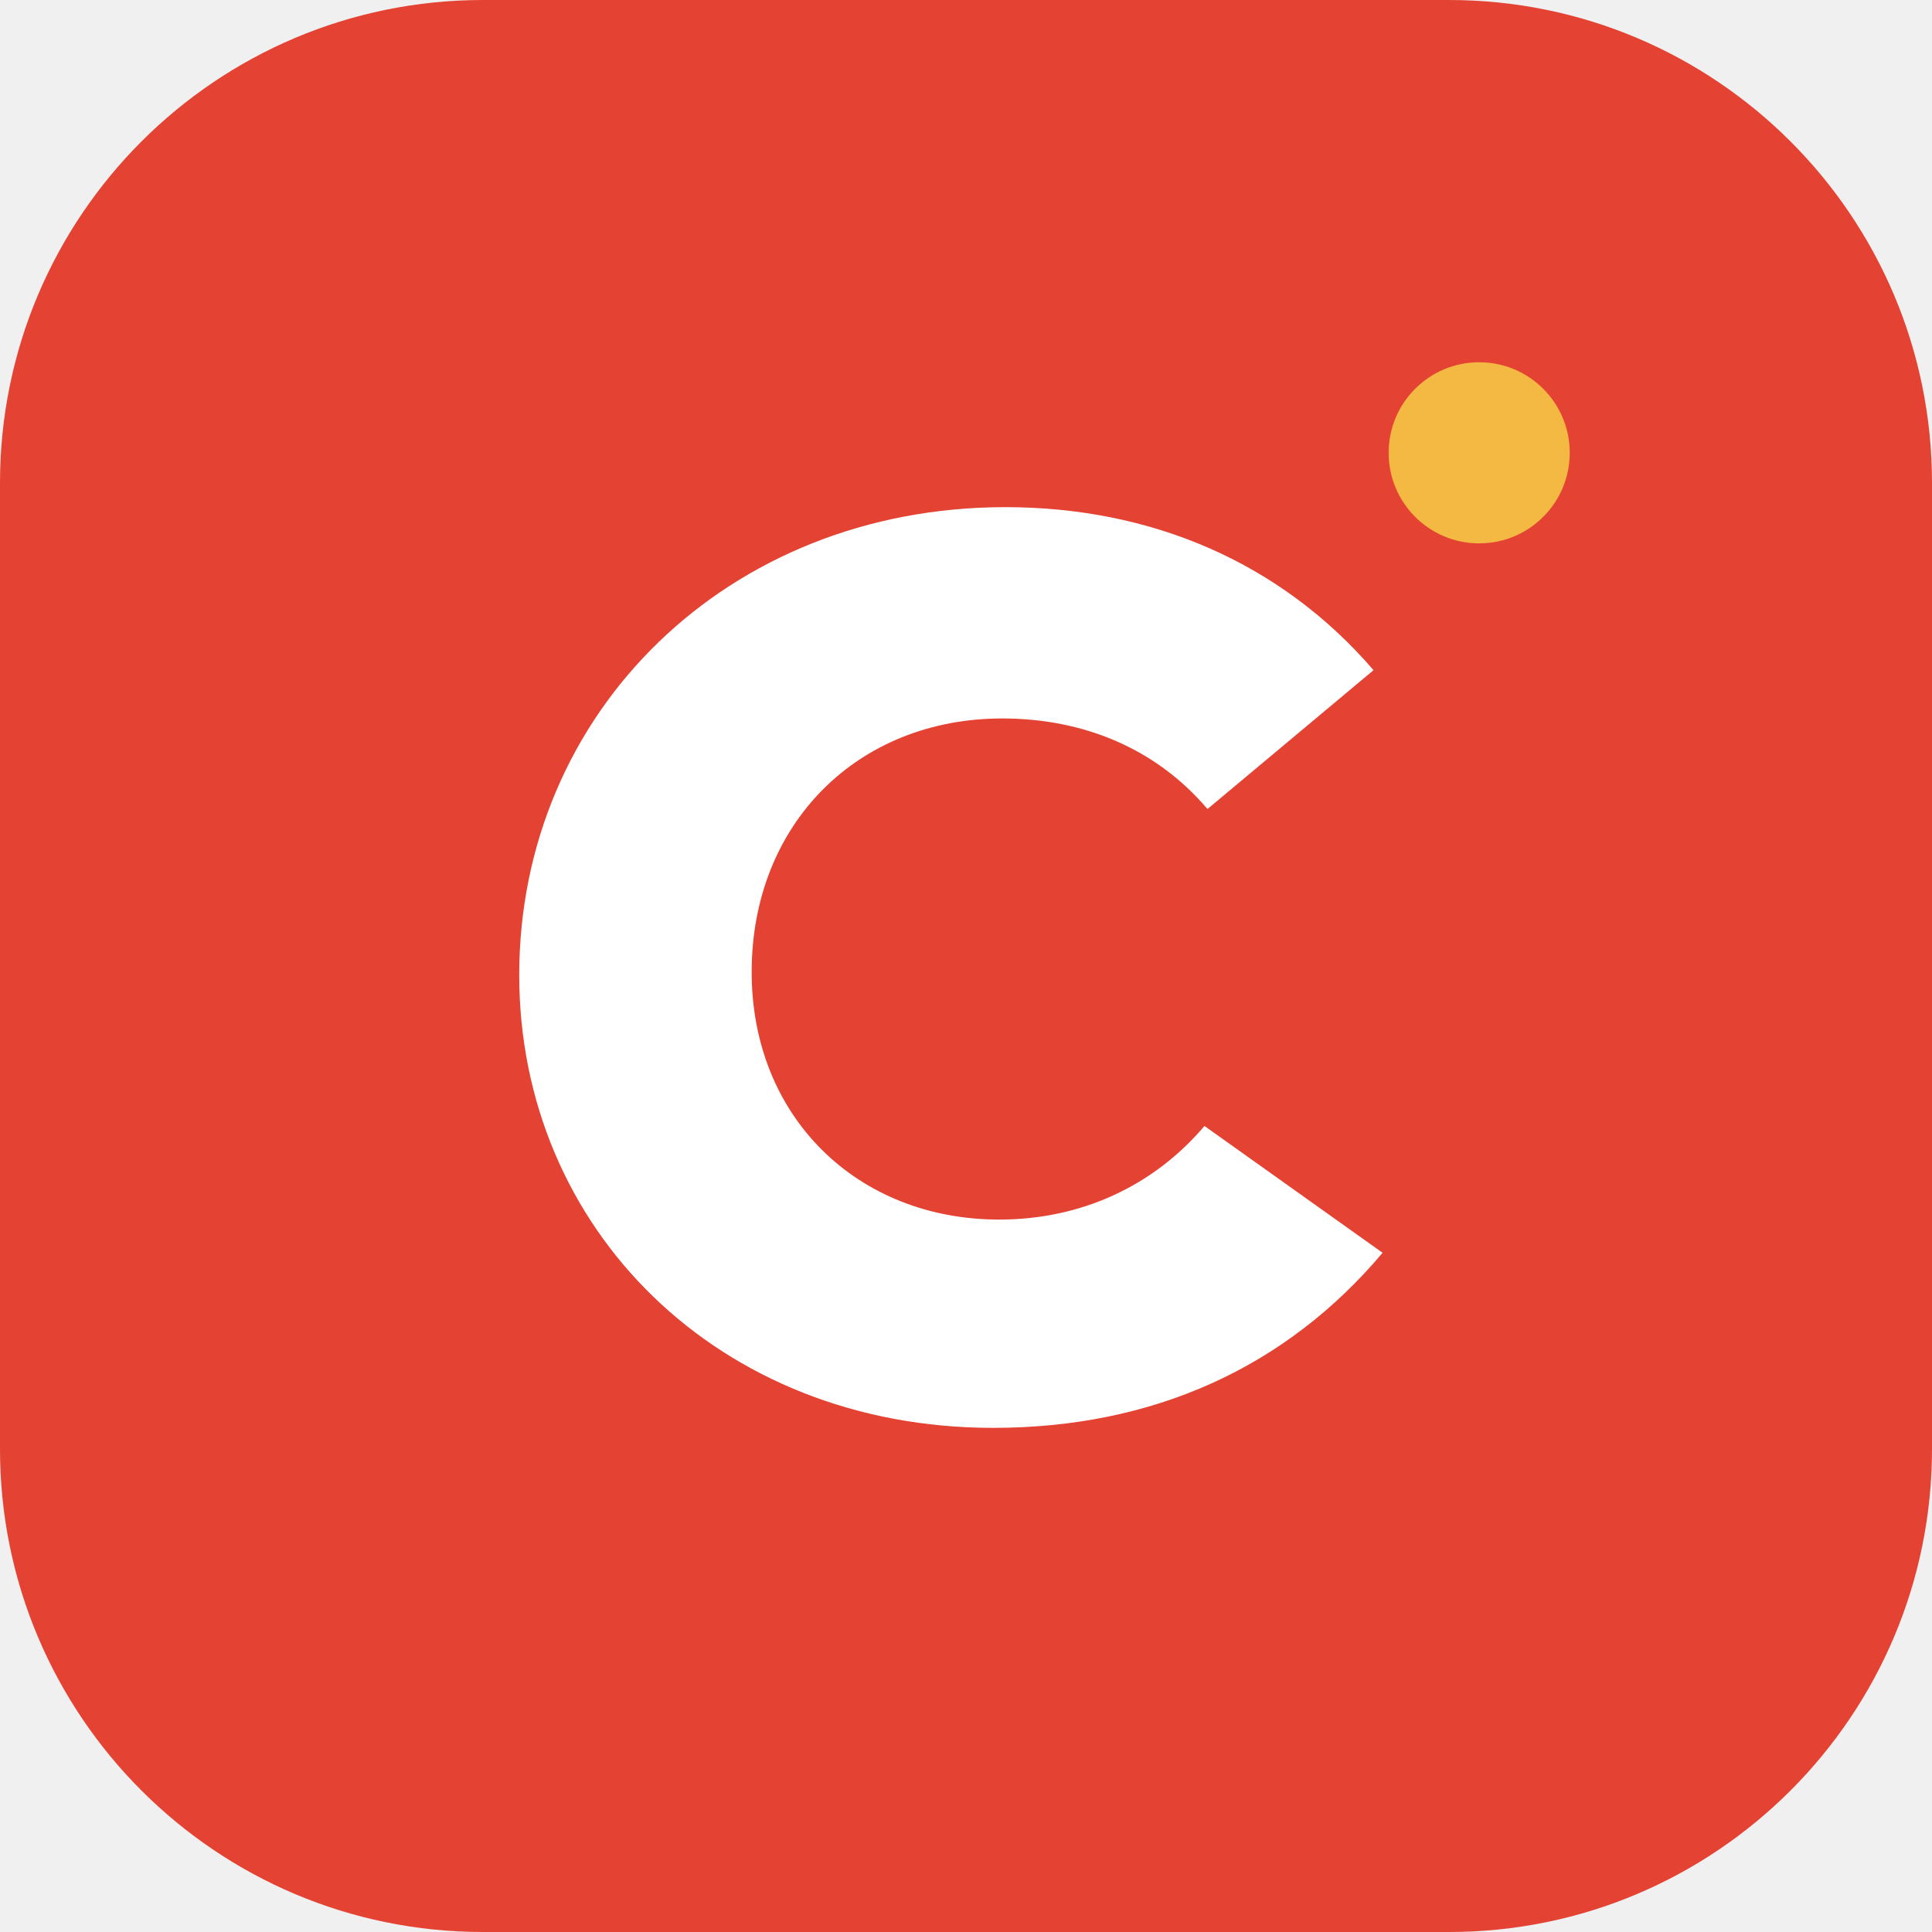
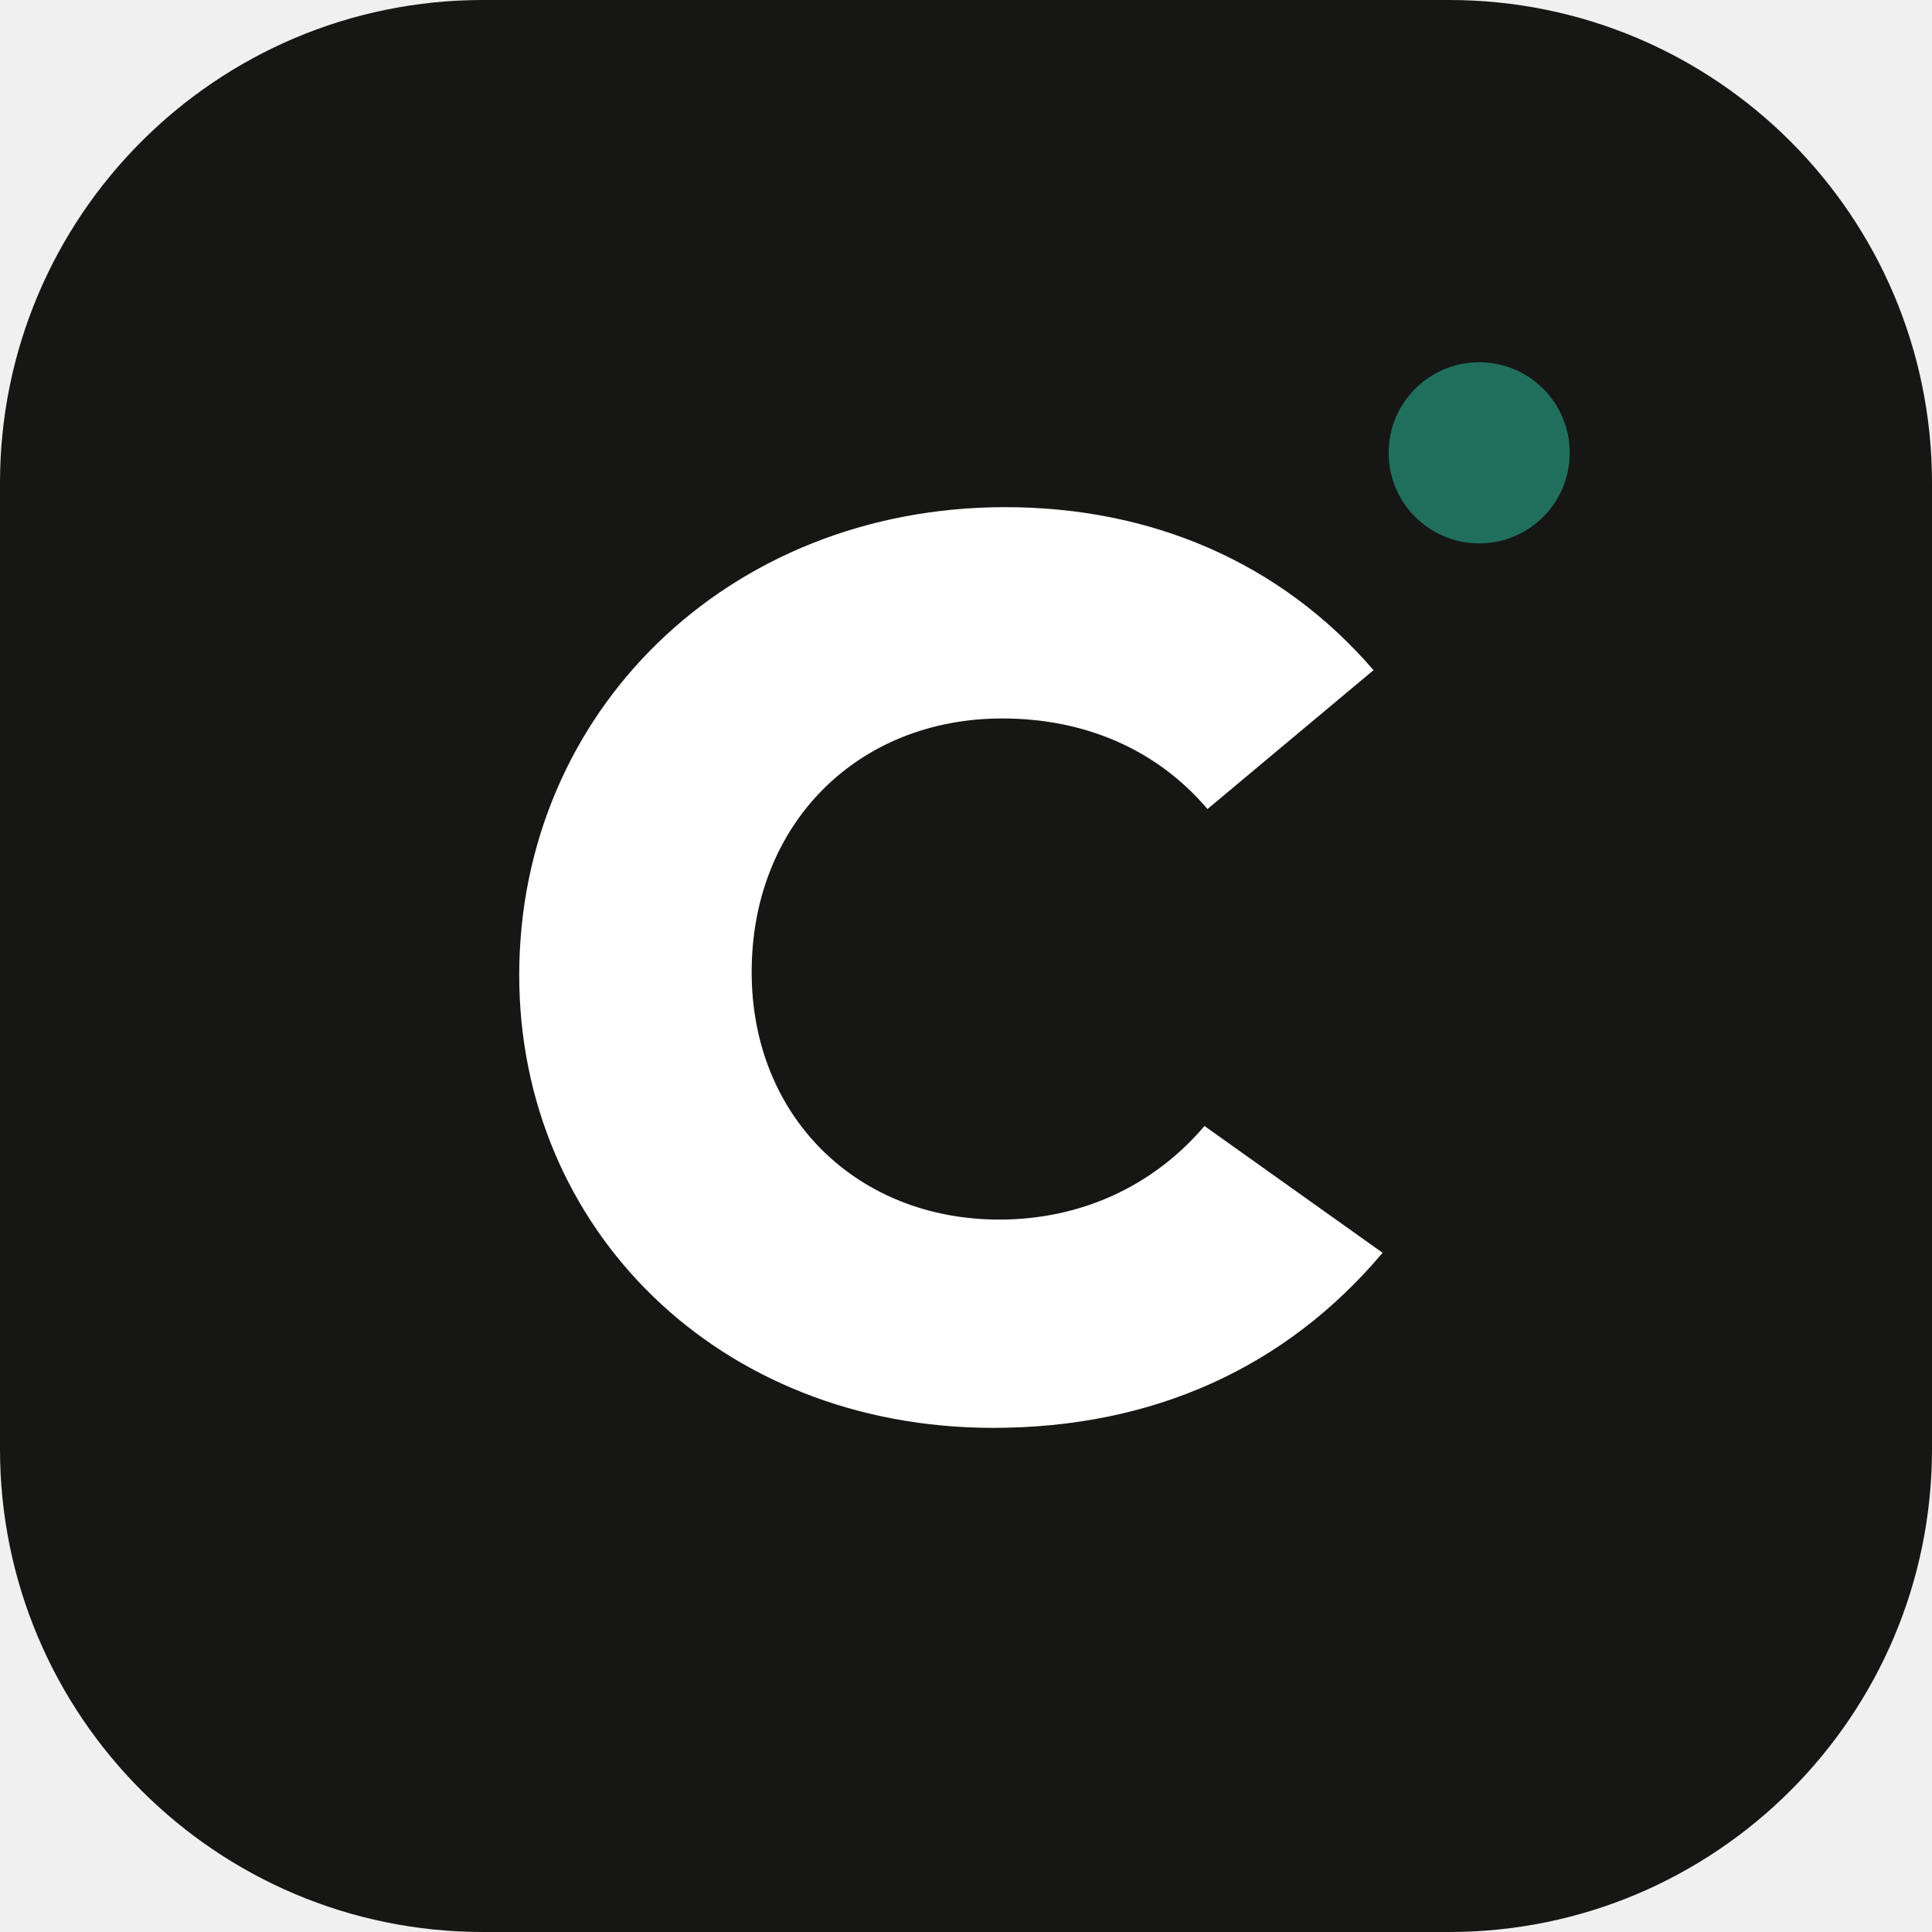
<svg xmlns="http://www.w3.org/2000/svg" viewBox="0 0 64 64">
-   <rect width="64" height="64" rx="16" fill="#e44232" />
-   <path d="M45.5 22.2c-3.1-3.6-7.4-5.4-12.2-5.4-9.2 0-16.1 6.8-16.1 15.5 0 8.4 6.6 15 15.7 15 5.3 0 9.7-2 12.9-5.8l-5.9-4.2c-1.7 2-4.1 3.1-6.8 3.1-4.7 0-8.2-3.4-8.2-8.2 0-4.9 3.5-8.4 8.3-8.4 2.7 0 5.1 1 6.8 3l5.5-4.6Z" fill="#fff" />
-   <circle cx="49" cy="15" r="3" fill="#f4b942" />
+   <rect width="64" height="64" rx="16" fill="#161615" />
+   <path d="M45.5 22.2c-3.1-3.6-7.4-5.4-12.2-5.4-9.2 0-16.1 6.8-16.1 15.5 0 8.4 6.6 15 15.7 15 5.3 0 9.7-2 12.9-5.8l-5.9-4.2c-1.7 2-4.1 3.1-6.8 3.1-4.7 0-8.2-3.4-8.2-8.2 0-4.9 3.5-8.4 8.3-8.4 2.7 0 5.1 1 6.8 3l5.5-4.6Z" fill="#ffffff" />
+   <circle cx="49" cy="15" r="3" fill="#1f6f5c" />
</svg>
